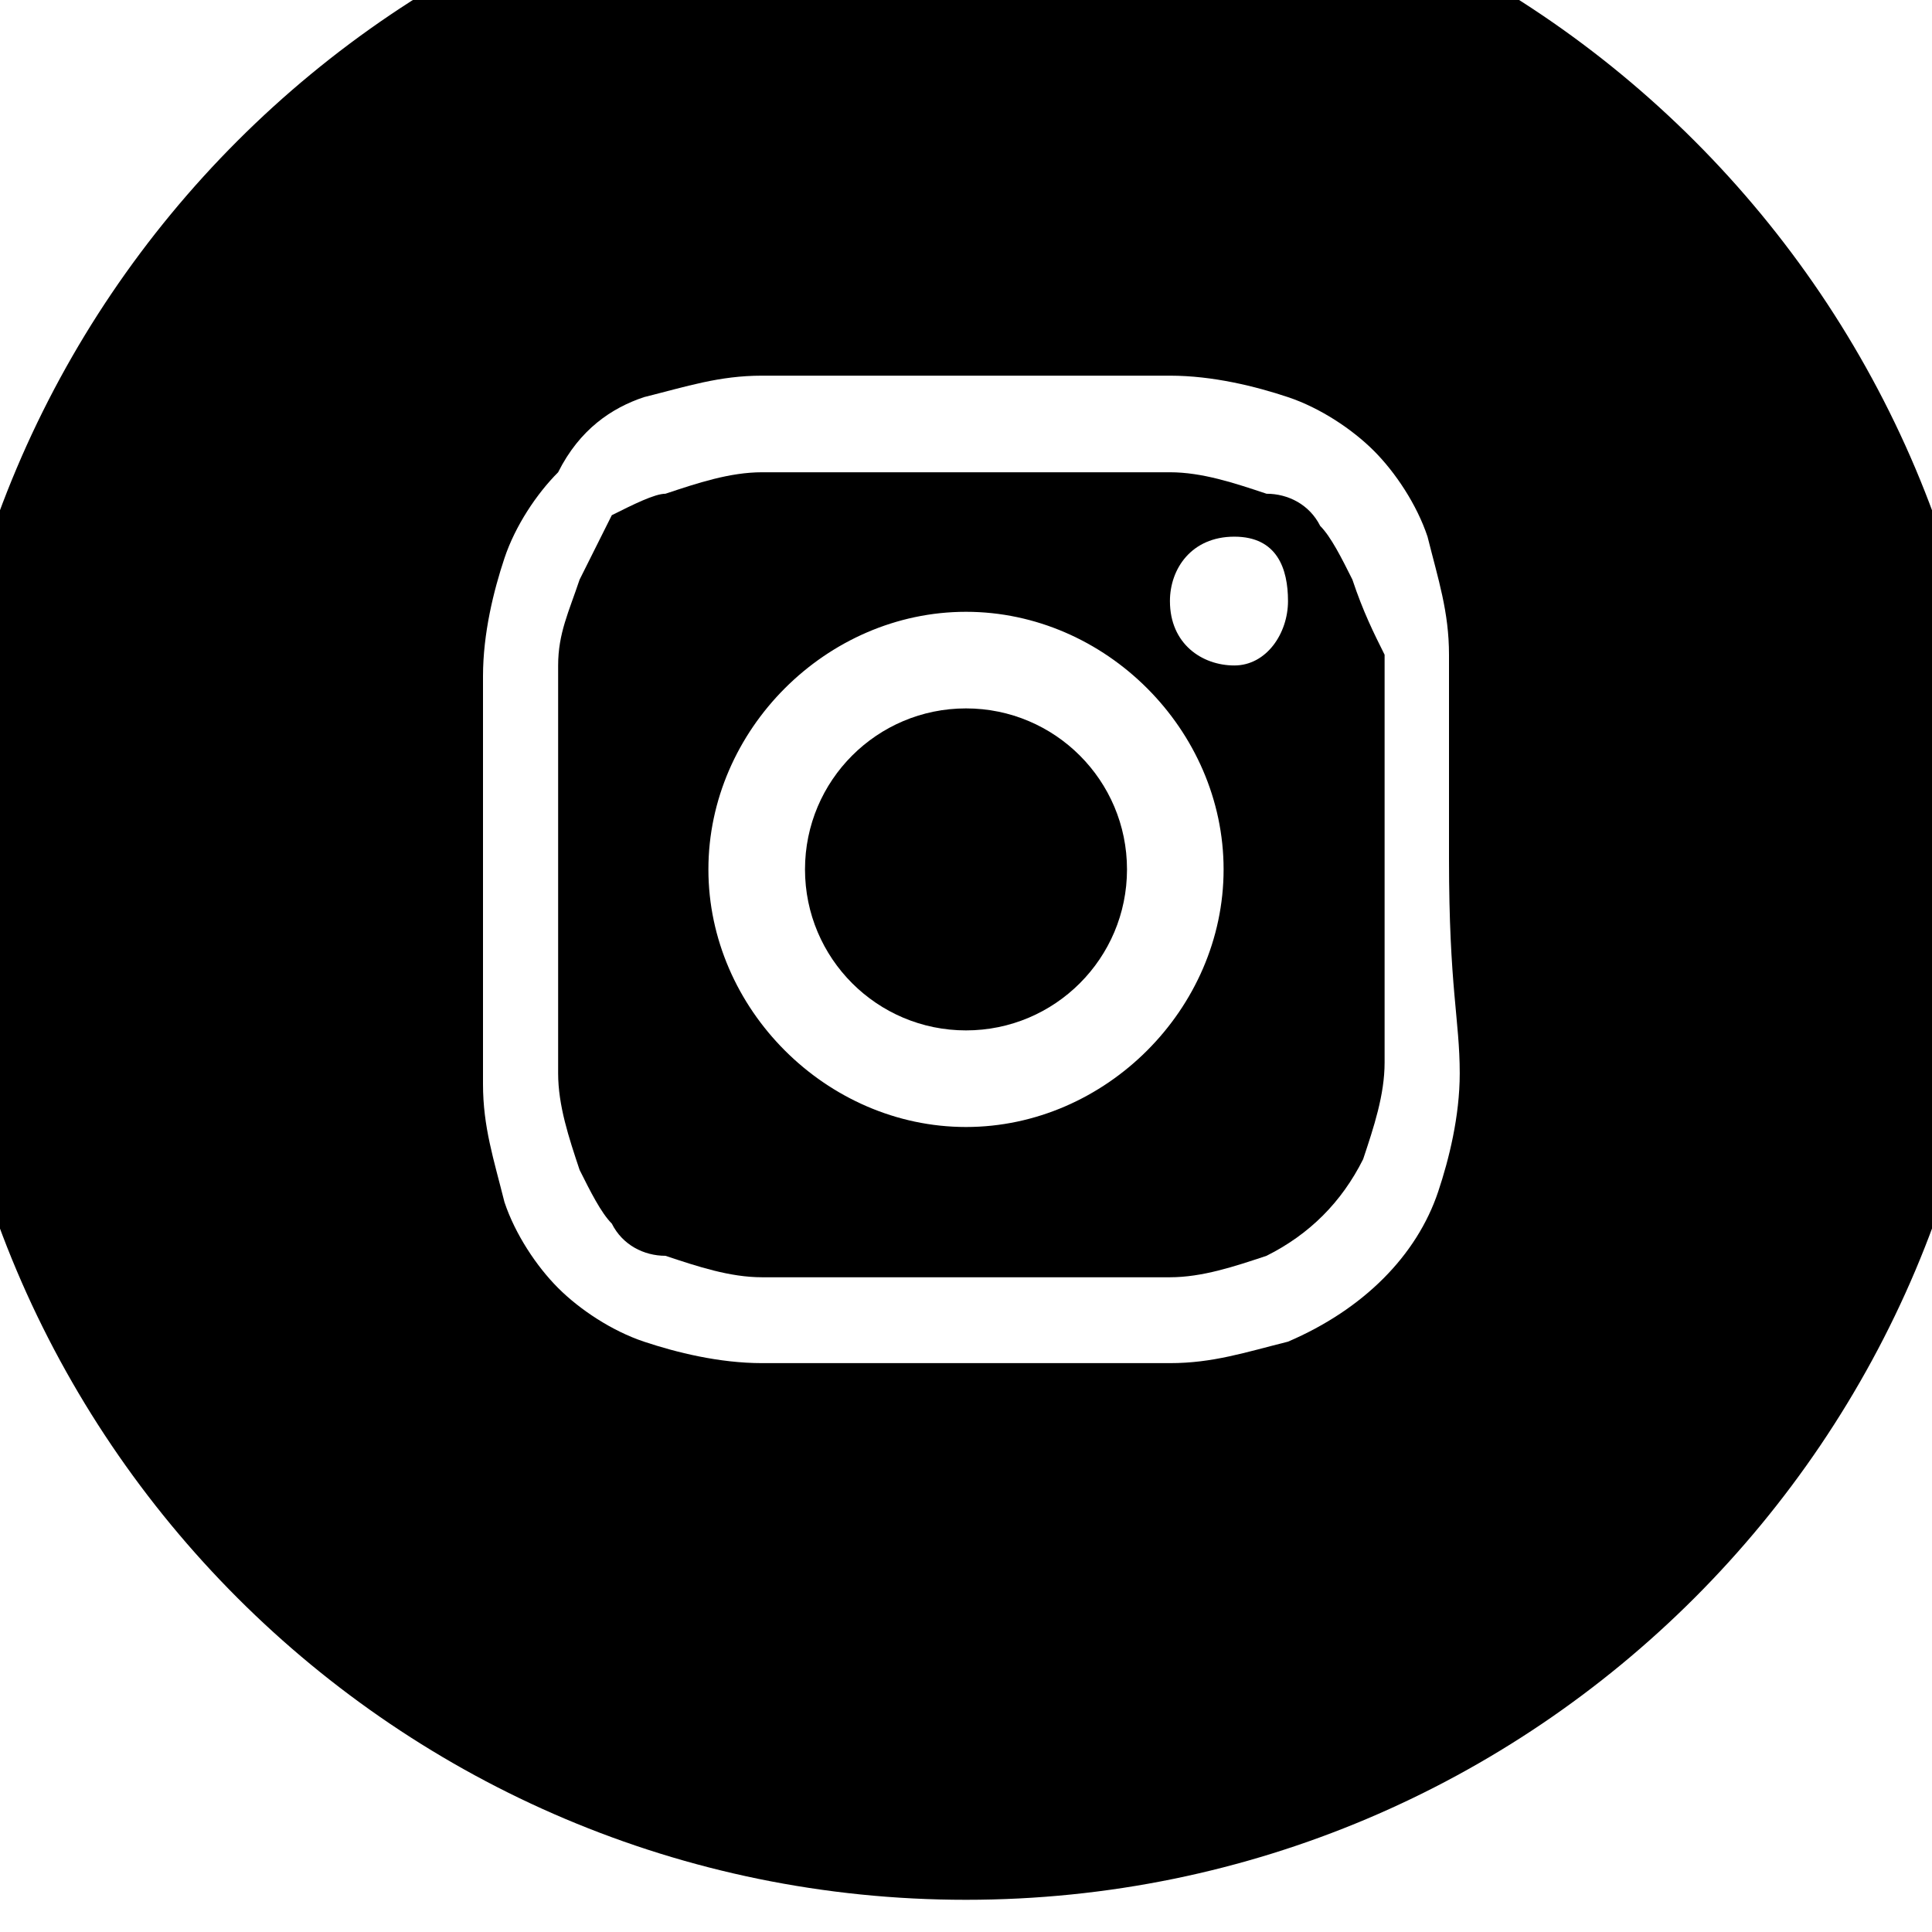
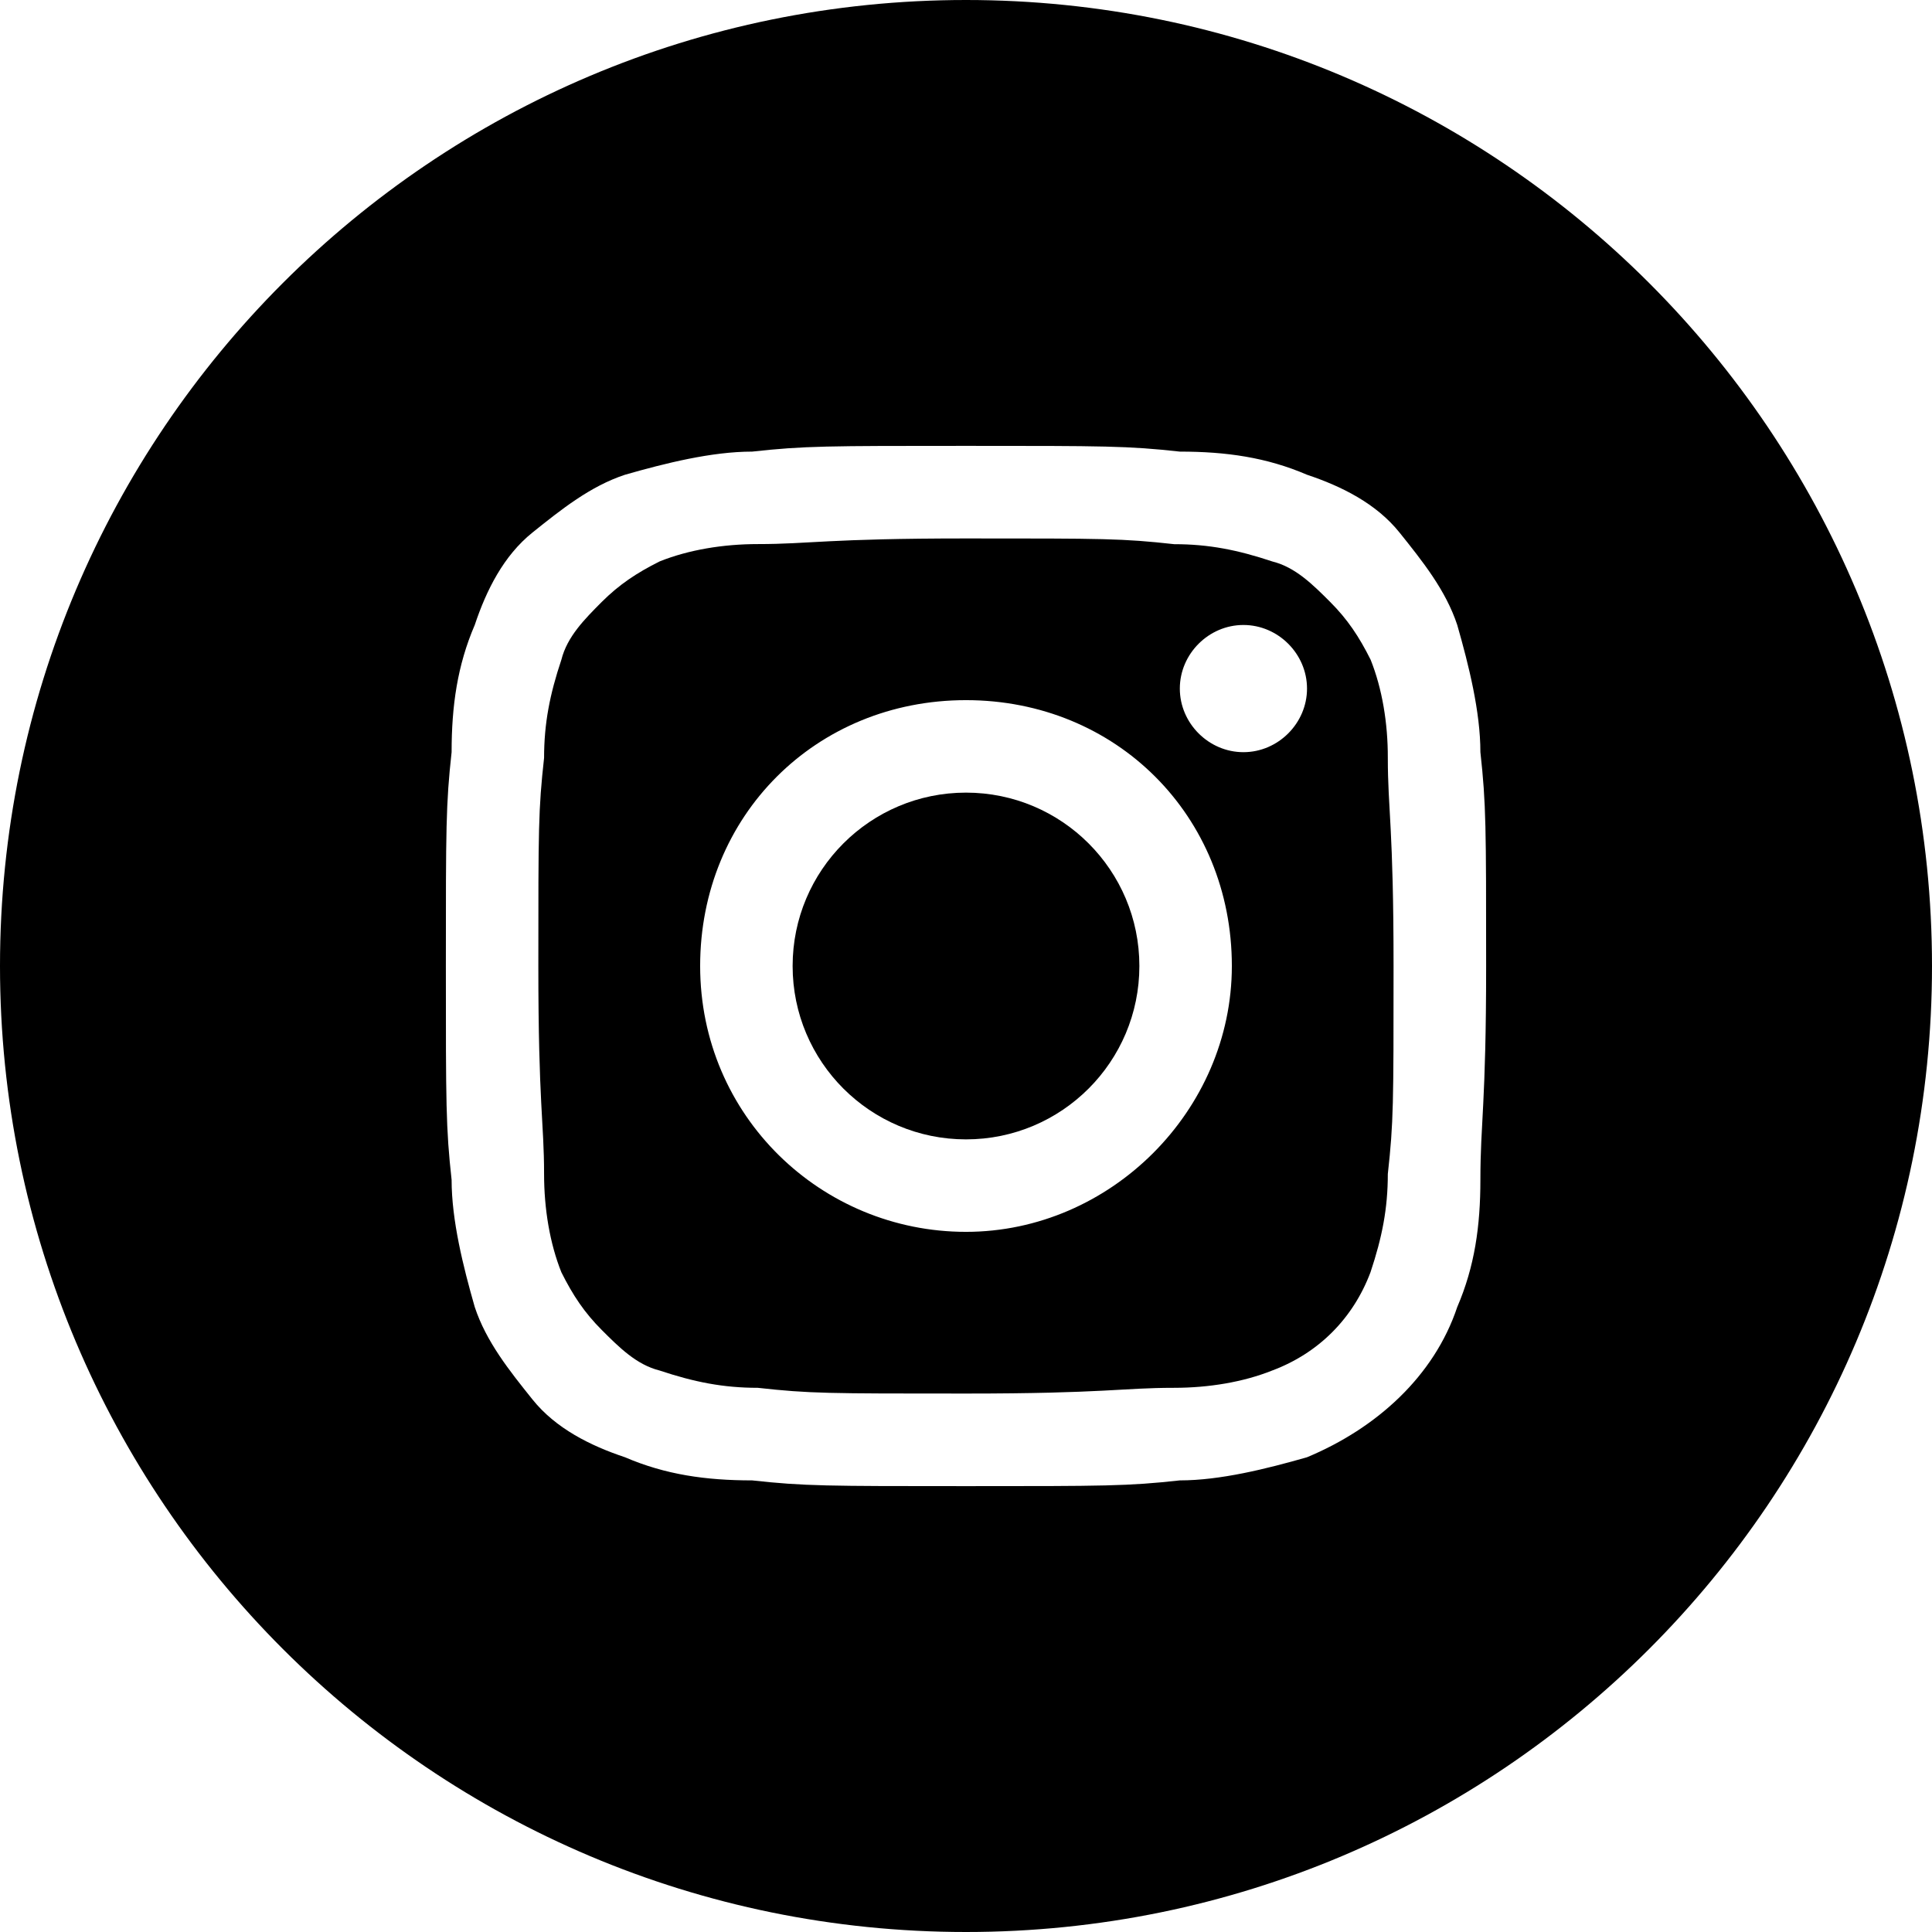
- <svg xmlns="http://www.w3.org/2000/svg" version="1.1" id="Instagram" x="0px" y="0px" viewBox="0 0 18 18" style="enable-background:new 0 0 18 18;" xml:space="preserve">
+ <svg xmlns="http://www.w3.org/2000/svg" version="1.1" id="Instagram" x="0px" y="0px" viewBox="0 0 19.2 19.2" style="enable-background:new 0 0 19.2 19.2;" xml:space="preserve">
  <g>
-     <circle cx="9" cy="8.1" r="1.5" />
-     <path d="M12.6,5.4c-0.1-0.2-0.2-0.4-0.3-0.5c-0.1-0.2-0.3-0.3-0.5-0.3c-0.3-0.1-0.6-0.2-0.9-0.2c-0.5,0-0.6,0-1.9,0s-1.4,0-1.9,0   c-0.3,0-0.6,0.1-0.9,0.2C6.1,4.6,5.9,4.7,5.7,4.8C5.6,5,5.5,5.2,5.4,5.4C5.3,5.7,5.2,5.9,5.2,6.2c0,0.5,0,0.6,0,1.9s0,1.4,0,1.9   c0,0.3,0.1,0.6,0.2,0.9c0.1,0.2,0.2,0.4,0.3,0.5c0.1,0.2,0.3,0.3,0.5,0.3c0.3,0.1,0.6,0.2,0.9,0.2c0.5,0,0.6,0,1.9,0s1.4,0,1.9,0   c0.3,0,0.6-0.1,0.9-0.2c0.4-0.2,0.7-0.5,0.9-0.9c0.1-0.3,0.2-0.6,0.2-0.9c0-0.5,0-0.6,0-1.9s0-1.4,0-1.9   C12.8,5.9,12.7,5.7,12.6,5.4z M9,10.5c-1.3,0-2.4-1.1-2.4-2.4S7.7,5.7,9,5.7s2.4,1.1,2.4,2.4S10.3,10.5,9,10.5z M11.5,6.2   c-0.3,0-0.6-0.2-0.6-0.6c0-0.3,0.2-0.6,0.6-0.6S12,5.3,12,5.6S11.8,6.2,11.5,6.2z" />
-     <path d="M9-1.5c-5.3,0-9.6,4.3-9.6,9.6s4.3,9.6,9.6,9.6s9.6-4.3,9.6-9.6S14.3-1.5,9-1.5z M13.6,10c0,0.4-0.1,0.8-0.2,1.1   c-0.2,0.6-0.7,1.1-1.4,1.4c-0.4,0.1-0.7,0.2-1.1,0.2c-0.5,0-0.7,0-1.9,0s-1.4,0-1.9,0c-0.4,0-0.8-0.1-1.1-0.2   c-0.3-0.1-0.6-0.3-0.8-0.5c-0.2-0.2-0.4-0.5-0.5-0.8c-0.1-0.4-0.2-0.7-0.2-1.1c0-0.5,0-0.7,0-1.9s0-1.4,0-1.9   c0-0.4,0.1-0.8,0.2-1.1c0.1-0.3,0.3-0.6,0.5-0.8C5.4,4,5.7,3.8,6,3.7c0.4-0.1,0.7-0.2,1.1-0.2c0.5,0,0.7,0,1.9,0s1.4,0,1.9,0   c0.4,0,0.8,0.1,1.1,0.2c0.3,0.1,0.6,0.3,0.8,0.5c0.2,0.2,0.4,0.5,0.5,0.8c0.1,0.4,0.2,0.7,0.2,1.1c0,0.5,0,0.7,0,1.9   S13.6,9.5,13.6,10z" />
+     <circle cx="9.6" cy="9.6" r="1.723" />
+     <path d="M13.621,6.556c-0.115-0.23-0.23-0.402-0.402-0.574   c-0.172-0.172-0.345-0.345-0.574-0.402c-0.345-0.115-0.632-0.172-0.976-0.172   c-0.517-0.057-0.689-0.057-2.068-0.057S8.049,5.407,7.532,5.407   c-0.345,0-0.689,0.057-0.976,0.172C6.326,5.694,6.154,5.809,5.981,5.981   C5.809,6.154,5.637,6.326,5.579,6.556C5.464,6.9,5.407,7.188,5.407,7.532   c-0.057,0.517-0.057,0.689-0.057,2.068s0.057,1.551,0.057,2.068   c0,0.345,0.057,0.689,0.172,0.976c0.115,0.23,0.23,0.402,0.402,0.574   c0.172,0.172,0.345,0.345,0.574,0.402c0.345,0.115,0.632,0.172,0.976,0.172   c0.517,0.057,0.689,0.057,2.068,0.057s1.551-0.057,2.068-0.057   c0.345,0,0.689-0.057,0.976-0.172c0.46-0.172,0.804-0.517,0.977-0.977   c0.115-0.345,0.172-0.632,0.172-0.976c0.057-0.517,0.057-0.689,0.057-2.068   s-0.057-1.551-0.057-2.068C13.793,7.188,13.736,6.843,13.621,6.556z M9.6,12.242   c-1.436,0-2.642-1.149-2.642-2.642s1.149-2.642,2.642-2.642   s2.642,1.149,2.642,2.642C12.242,11.036,11.036,12.242,9.6,12.242z    M12.357,7.475c-0.345,0-0.632-0.287-0.632-0.632   c0-0.345,0.287-0.632,0.632-0.632c0.345,0,0.632,0.287,0.632,0.632   C12.989,7.188,12.702,7.475,12.357,7.475z" />
+     <path d="M9.6,0C4.298,0,0,4.298,0,9.6s4.298,9.6,9.6,9.6   s9.6-4.298,9.6-9.6S14.902,0,9.6,0z M14.712,11.725   c0,0.46-0.057,0.862-0.23,1.264c-0.23,0.689-0.804,1.206-1.493,1.493   c-0.402,0.115-0.862,0.23-1.264,0.23c-0.517,0.057-0.747,0.057-2.125,0.057   s-1.608,0-2.125-0.057c-0.46,0-0.862-0.057-1.264-0.23   c-0.345-0.115-0.689-0.287-0.919-0.574c-0.23-0.287-0.46-0.574-0.574-0.919   C4.603,12.587,4.488,12.127,4.488,11.725c-0.057-0.517-0.057-0.747-0.057-2.125   s0-1.608,0.057-2.125c0-0.46,0.057-0.862,0.23-1.264   c0.115-0.345,0.287-0.689,0.574-0.919c0.287-0.23,0.574-0.46,0.919-0.574   C6.613,4.603,7.073,4.488,7.475,4.488c0.517-0.057,0.747-0.057,2.125-0.057   s1.608,0,2.125,0.057c0.46,0,0.862,0.057,1.264,0.23   c0.345,0.115,0.689,0.287,0.919,0.574c0.23,0.287,0.46,0.574,0.574,0.919   c0.115,0.402,0.23,0.862,0.23,1.264c0.057,0.517,0.057,0.747,0.057,2.125   S14.712,11.151,14.712,11.725z" />
  </g>
</svg>
